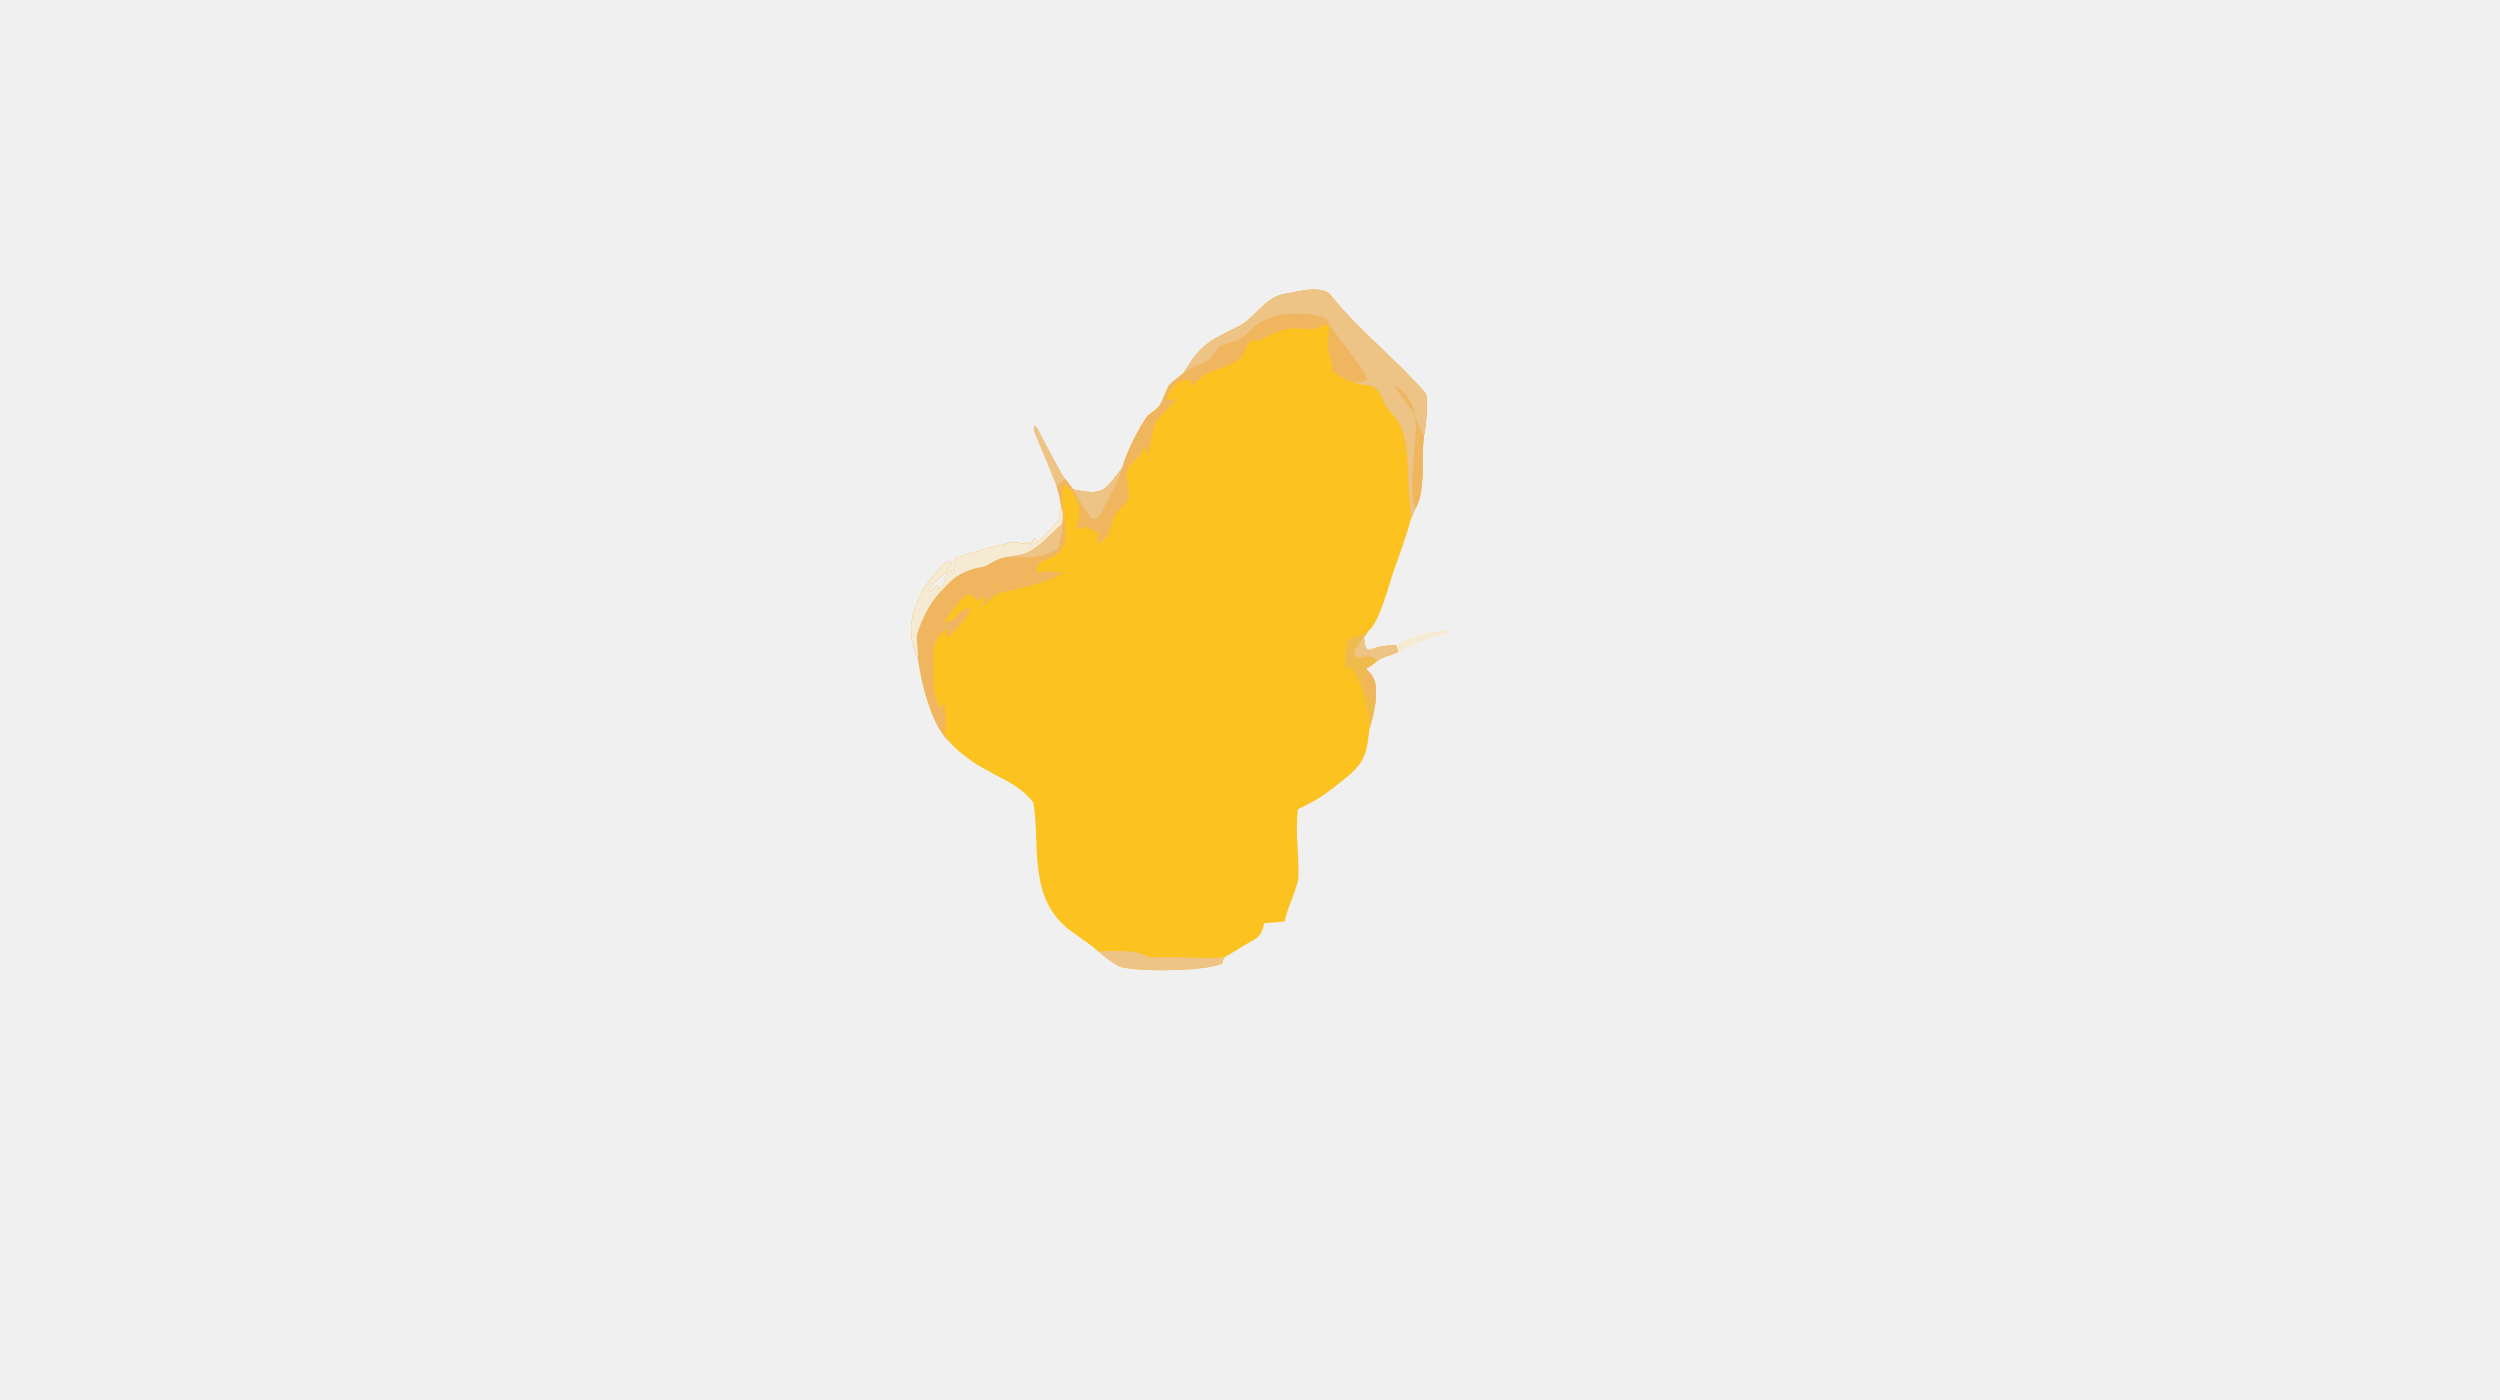
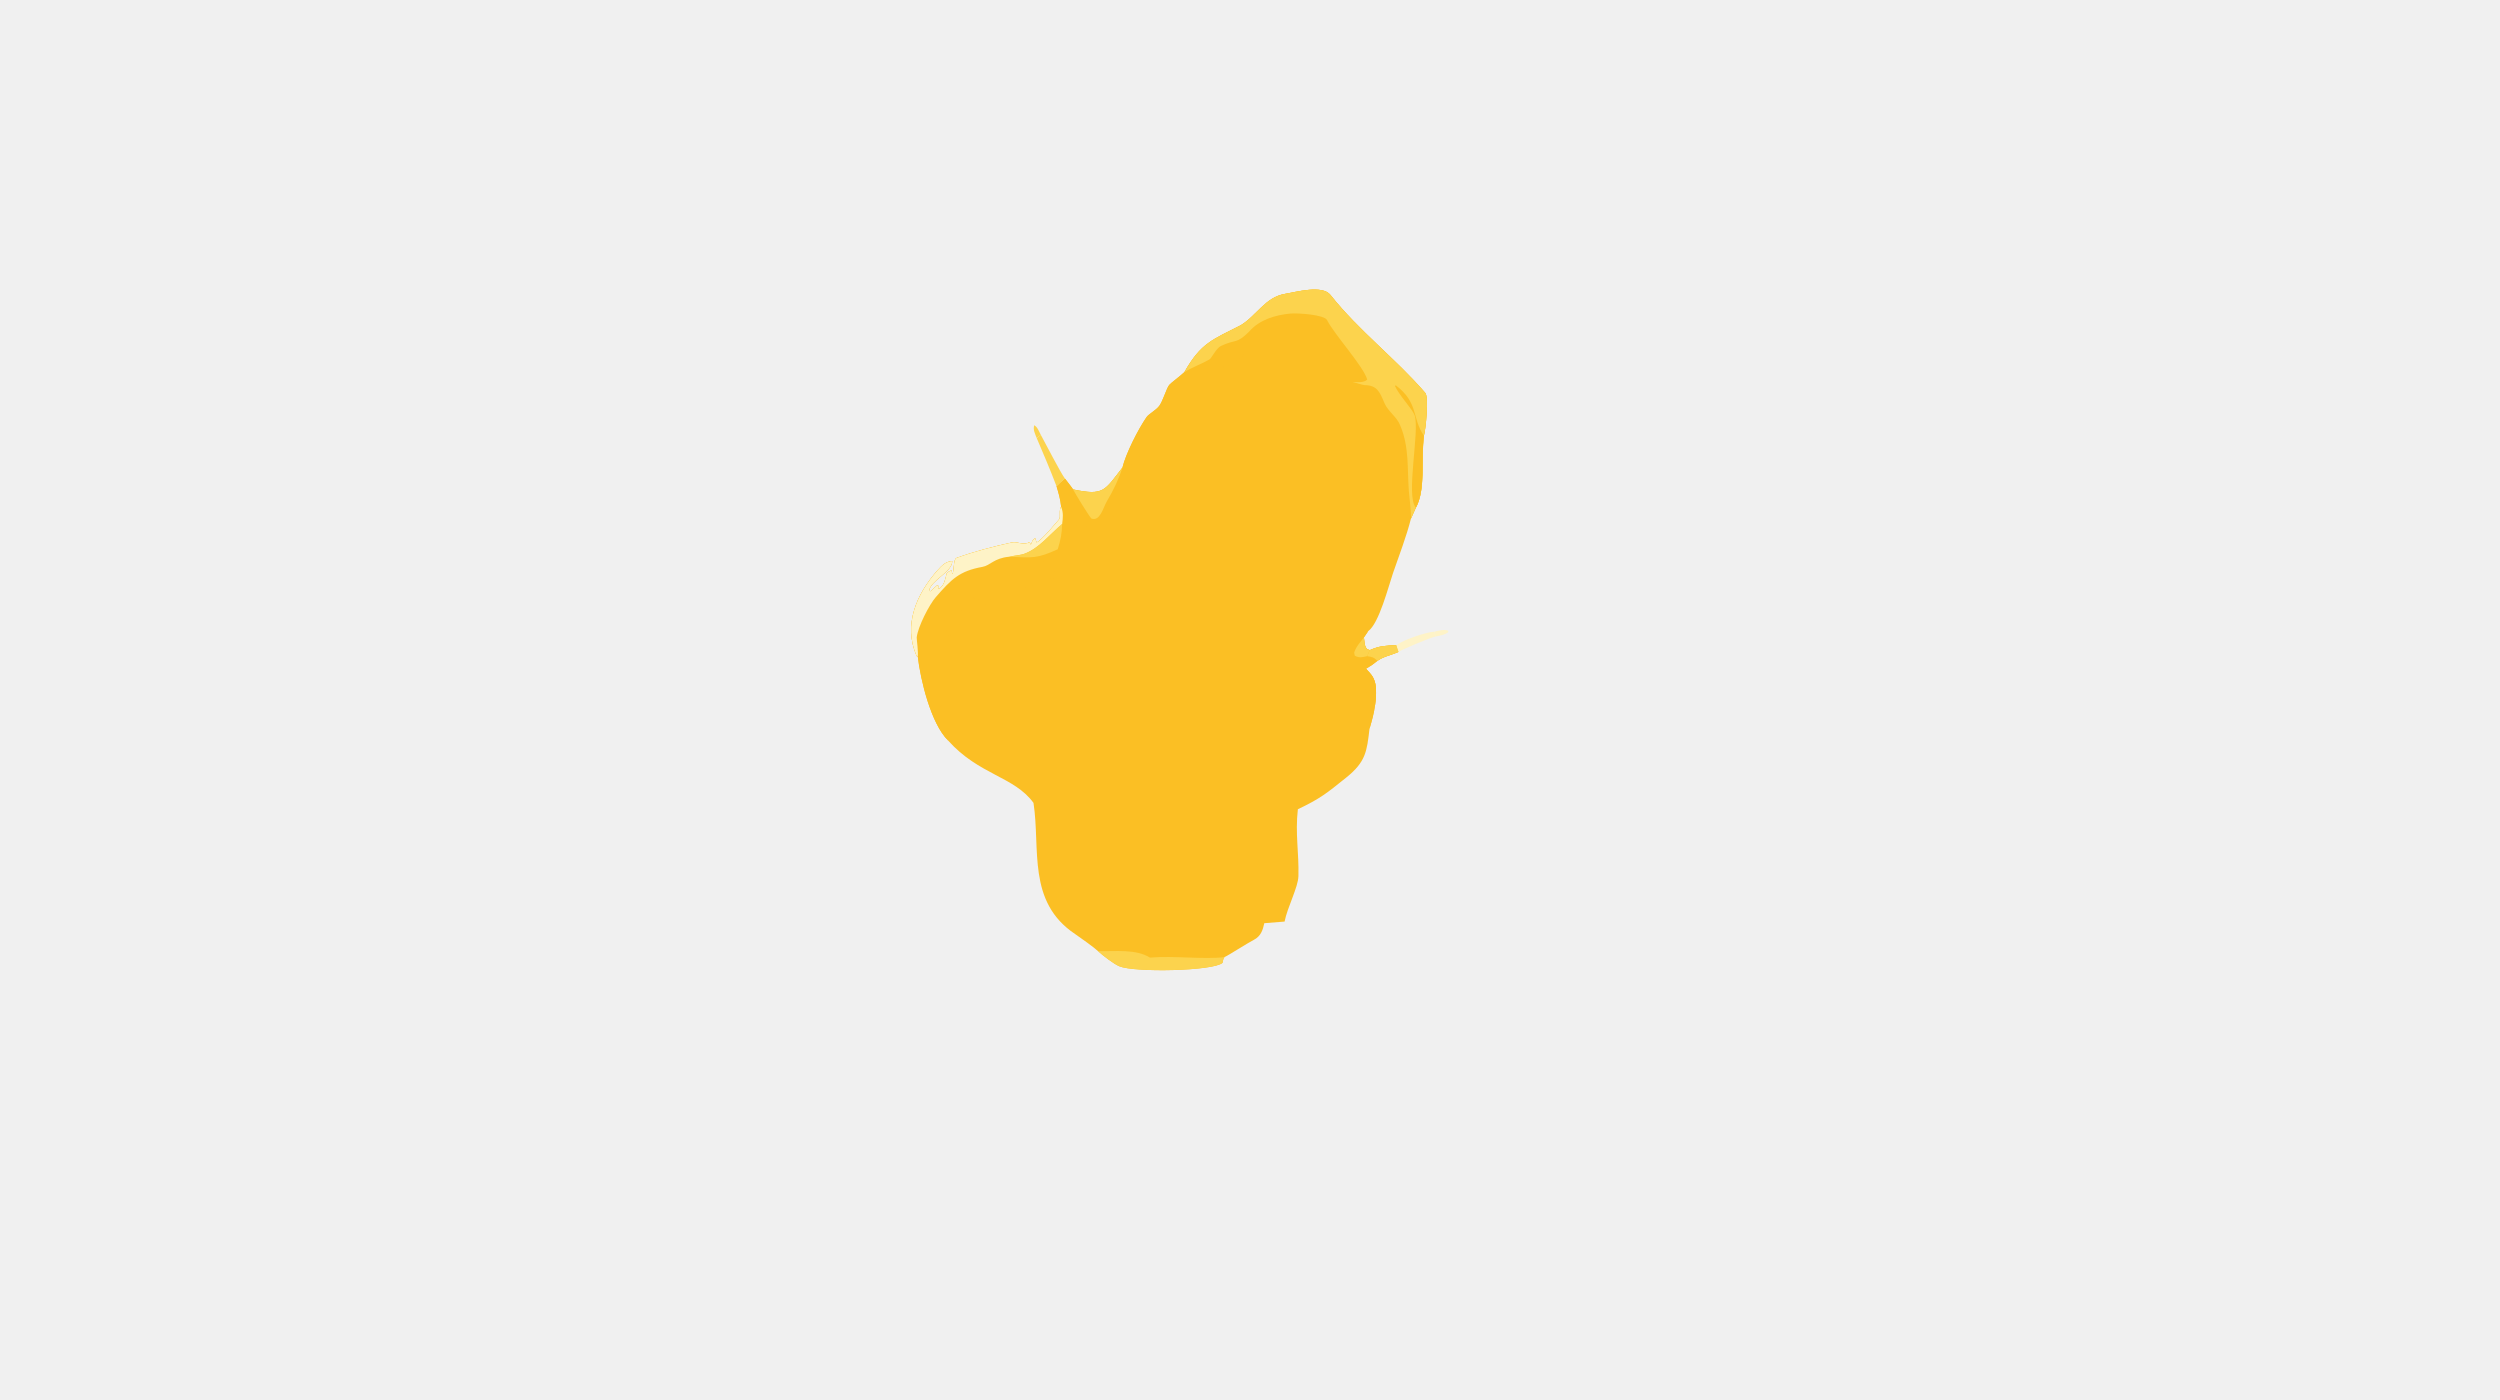
<svg xmlns="http://www.w3.org/2000/svg" width="1536" height="860" viewBox="0 0 1536 860" fill="none">
-   <g clip-path="url(#clip0_327_167)">
-     <path d="M727.706 228.61C738.008 210.489 745.07 208.695 762.277 199.857C772.057 193.988 777.397 182.594 789.457 180.569C796.312 179.417 812.415 174.868 817.425 181.211C834.862 203.298 857.58 220.413 875.707 241.456C877.912 244.021 876.007 263.867 874.852 267.693C872.985 282.305 876.082 300.605 869.902 311.923L866.91 318.568C864.217 329.383 859.53 341.45 855.885 352.047C853.125 360.082 847.282 383.111 840.622 387.765L837.99 391.653C838.462 394.885 838.155 396.514 839.865 398.795L841.62 399.437C847.883 396.67 851.085 396.804 857.932 396.324L859.29 400.495C854.64 402.597 849.878 403.352 846.3 406.032C843.54 408.272 842.317 409.105 839.25 410.903C841.695 413.532 843.405 415.071 844.538 418.433L844.687 418.873C845.857 422.4 845.445 429.29 844.867 432.999C844.072 438.738 843 442.296 841.41 447.852C839.805 461.745 839.1 468.087 827.22 477.656C815.272 487.282 811.087 490.714 797.407 497.188C795.697 512.325 798.15 523.814 797.745 538.367C797.55 545.216 790.927 557.496 789.255 566.212C785.1 566.58 780.945 566.913 776.79 567.212C775.845 571.631 774.562 575.301 770.325 577.456C766.567 579.367 754.627 587.065 752.295 588.066C751.515 589.006 751.44 590.235 751.132 591.55C745.574 596.654 697.002 597.581 687.738 593.691C684.222 592.215 677.776 587.215 674.62 584.378C672.543 582.328 663.195 575.647 660.535 573.87C630.886 554.065 639.34 521.568 634.976 493.281C623.145 477.009 601.392 476.149 582.474 454.94C572.02 444.602 565.564 417.898 563.875 403.264L563.196 403.115C554.774 383.784 563.11 365.048 576.04 350.369C578.521 347.553 581.139 344.938 585.051 344.706C585.302 351.257 571.723 356.627 570.804 362.958L571.693 363.285L575.723 359.657L576.515 359.859L576.341 361.821L577.556 361.436C580.359 358.907 580.72 355.98 581.632 352.326C582.973 351.052 582.914 351.111 584.635 350.405L585.051 352.674C586.395 351.437 585.472 343.586 587.831 342.734C598.741 338.794 610.289 335.785 621.618 333.31C625.268 332.512 628.905 335.439 632.55 333.01L633.363 334.735C634.393 332.297 634.015 332.197 635.981 330.66C636.415 331.71 636.543 332.2 636.837 333.275C639.335 332.685 648.51 321.677 650.674 319.116C651.889 317.678 650.336 313.709 651.96 311.353C651.571 307.001 650.41 302.933 649.141 298.787C650.725 297.149 652.567 295.527 654.254 293.975C655.126 295.117 658.793 299.763 659.309 300.714C678.315 304.715 678.581 301.474 689.621 287.299C691.689 278.73 699.259 263.768 704.488 256.202C705.695 254.454 710.292 251.971 712.234 249.394C714.526 246.353 716.545 238.891 718.362 236.51C719.125 235.511 725.502 230.74 727.706 228.61Z" fill="#FCC220" />
-     <path d="M727.706 228.61C738.008 210.489 745.07 208.695 762.277 199.857C772.057 193.988 777.397 182.594 789.457 180.569C796.312 179.417 812.415 174.868 817.425 181.211C834.862 203.298 857.58 220.413 875.707 241.456C877.912 244.021 876.007 263.867 874.852 267.693C872.985 282.305 876.082 300.605 869.902 311.923L866.91 318.568C867.06 314.107 865.98 306.662 865.62 301.926C864.547 287.929 865.935 274.699 860.332 261.512C858.375 256.13 852.847 252.948 850.59 247.627C847.807 241.096 846.277 236.685 838.395 236.614C837.487 236.605 832.327 235.016 831.015 234.669C826.327 233.558 822.637 230.856 818.7 228.217C818.242 221.58 816.802 218.674 815.865 212.633C815.385 209.574 817.552 204.566 816.052 200.235C814.102 199.001 814.988 199.169 812.842 199.49C806.632 204.899 797.198 200.323 789.503 202.365C783.81 203.874 778.882 206.721 773.535 209.116C771.742 209.864 770.512 209.009 768.345 209.321C765.21 212.785 763.717 219.132 761.76 220.594C756.315 224.656 746.741 226.994 740.559 229.814C738.045 230.96 734.551 235.943 731.474 237.012L732.025 233.877C730.158 232.7 725.893 234.28 723.242 234.828C721.145 237.531 717.336 241.717 716.827 244.896L717.771 245.855C719.786 245.744 720.459 245.545 722.414 245.008C722.314 246.898 713.047 254.302 710.212 259.374C706.696 265.665 706.741 277.516 704.659 279.211C704.05 277.409 703.823 276.758 703.527 274.894C701.27 276.62 701.178 279.026 700.228 279.844C687.227 291.052 694.057 292.142 693.385 306.943C680.657 320.942 686.802 313.088 680.189 329.96C678.454 331.193 675.513 333.887 674.05 334.027C674.154 331.474 674.46 330.261 675.003 327.83C672.844 326.239 669.365 324.744 666.852 323.553L662.249 325.157L661.228 324.534C664.928 313.976 663.334 305.902 654.783 298.146C649.203 299.447 656.804 325.367 654.104 333.563C649.474 347.616 635.501 340.359 637.29 352.291L637.673 352.166C641.917 350.808 644.934 350.069 649.15 352.002C651.752 351.275 651.986 350.703 654.042 351.614C641.545 358.967 626.842 361.255 613.084 364.526C610.319 365.184 605.13 372.617 602.495 372.603L602.922 372.845C602.664 369.352 605.827 371.017 604.912 367.068C603.105 367.273 602.124 368.156 600.594 369.176C598.808 367.253 597.886 365.836 595.384 365.229C590.752 365.786 583.228 377.763 580.46 381.678L580.547 382.24C589.398 380.503 587.314 375.579 594.986 373.617L595.885 374.325C595.759 378.103 585.459 389.248 582.364 391.249L581.423 390.754L581.986 386.657C573.977 391.216 573.18 397.856 573.471 406.542C573.819 416.941 572.239 424.562 577.381 434.31L578.362 434.539L579.6 431.786C581.296 433.667 580.751 444.809 580.943 448.827L579.028 448.283C580.457 450.856 581.907 452.011 582.474 454.94C572.02 444.602 565.564 417.898 563.875 403.264L563.196 403.115C554.774 383.784 563.11 365.048 576.04 350.369C578.521 347.553 581.139 344.938 585.051 344.706C585.302 351.257 571.723 356.627 570.804 362.958L571.693 363.285L575.723 359.657L576.515 359.859L576.341 361.821L577.556 361.436C580.359 358.908 580.72 355.98 581.632 352.326C582.973 351.052 582.914 351.111 584.635 350.405L585.051 352.674C586.395 351.437 585.472 343.586 587.831 342.734C598.741 338.794 610.289 335.785 621.618 333.31C625.268 332.512 628.905 335.439 632.55 333.01L633.363 334.735C634.393 332.297 634.015 332.197 635.981 330.66C636.415 331.71 636.543 332.2 636.837 333.275C639.335 332.685 648.51 321.677 650.674 319.116C651.889 317.678 650.336 313.709 651.96 311.353C651.571 307.001 650.41 302.933 649.141 298.787C650.725 297.149 652.567 295.527 654.254 293.975C655.126 295.117 658.793 299.763 659.309 300.714C678.315 304.716 678.581 301.474 689.621 287.299C691.689 278.73 699.259 263.768 704.488 256.202C705.695 254.454 710.292 251.971 712.234 249.394C714.526 246.353 716.545 238.891 718.362 236.51C719.125 235.511 725.502 230.74 727.706 228.61Z" fill="#EFB65F" />
-     <path d="M727.706 228.61C738.008 210.489 745.07 208.695 762.278 199.857C772.058 193.988 777.398 182.594 789.458 180.569C796.313 179.417 812.415 174.868 817.425 181.211C834.863 203.298 857.58 220.413 875.708 241.456C877.913 244.021 876.008 263.867 874.853 267.693C872.985 282.305 876.083 300.605 869.903 311.923L866.91 318.568C867.06 314.107 865.98 306.662 865.62 301.926C864.548 287.929 865.935 274.699 860.333 261.512C858.375 256.13 852.848 252.948 850.59 247.627C847.808 241.096 846.278 236.685 838.395 236.614C837.488 236.605 832.328 235.016 831.015 234.669C833.903 234.775 837.93 235.329 840.015 233.174C837.84 225.229 819.495 205.11 815.37 196.685C813.728 193.333 797.28 192.221 792.728 192.661C783.885 193.517 773.903 196.252 767.453 203.748C759.458 211.681 759.503 208.099 750.045 212.616C747.352 213.901 744.281 220.139 743.172 220.783C738.414 223.547 732.581 225.606 727.706 228.61Z" fill="#EDC386" />
-     <path d="M869.902 311.923C863.497 304.755 872.415 264.704 869.145 255.18C867.81 251.281 860.04 243.501 857.062 237.205L857.543 236.719C871.778 247.531 867.36 256.847 874.852 267.693C872.985 282.305 876.082 300.605 869.902 311.923Z" fill="#EFB65F" />
-     <path d="M651.96 311.353C653.428 315.074 653.092 317.998 652.582 321.951C644.991 328.319 638.524 336.786 629.618 340.157C626.91 341.182 622.738 341.385 619.986 342.056C610.579 342.954 608.549 347.4 603.58 348.296C589.387 350.853 584.557 355.887 575.014 366.804C570.954 371.45 563.989 384.972 563.223 391.608C563.279 394.054 564.219 399.738 563.875 403.264L563.196 403.115C554.774 383.784 563.11 365.048 576.04 350.369C578.521 347.553 581.139 344.938 585.051 344.706C585.302 351.257 571.723 356.627 570.804 362.958L571.693 363.285L575.723 359.657L576.515 359.859L576.341 361.821L577.556 361.436C580.359 358.907 580.72 355.98 581.632 352.326C582.973 351.052 582.914 351.111 584.635 350.405L585.051 352.674C586.395 351.437 585.472 343.586 587.831 342.734C598.741 338.794 610.289 335.785 621.618 333.31C625.268 332.512 628.905 335.439 632.55 333.01L633.363 334.735C634.393 332.297 634.015 332.196 635.981 330.66C636.415 331.71 636.543 332.2 636.837 333.275C639.335 332.685 648.51 321.677 650.674 319.116C651.889 317.678 650.336 313.709 651.96 311.353Z" fill="#F5EBD3" />
-     <path d="M689.621 287.299C687.165 294.94 684.061 301.17 680.022 308.065C677.773 311.902 675.907 320.541 670.558 318.595C668.948 316.935 660.556 303.211 659.309 300.714C678.315 304.716 678.581 301.474 689.621 287.299Z" fill="#EDC386" />
-     <path d="M619.986 342.057C622.738 341.386 626.91 341.183 629.618 340.158C638.524 336.787 644.991 328.319 652.583 321.952C652.431 327.942 651.645 331.723 649.881 337.463C636.989 343.352 634.369 342.663 619.986 342.057Z" fill="#EDC386" />
-     <path d="M828.113 392.752C832.245 391.452 837.158 390.23 840.623 387.766L837.99 391.654C838.463 394.886 838.155 396.515 839.865 398.796L841.62 399.437C847.883 396.67 851.085 396.805 857.933 396.324L859.29 400.495C854.64 402.597 849.878 403.353 846.3 406.033C843.54 408.272 842.318 409.106 839.25 410.903C841.695 413.533 843.405 415.072 844.538 418.434L844.688 418.873C845.858 422.4 845.445 429.291 844.868 432.999C844.073 438.738 843 442.297 841.41 447.852C841.883 437.602 836.355 419.365 830.79 410.671C829.118 410.59 828.848 410.581 827.243 410.121C825.21 406.548 827.423 397.103 828.113 392.752Z" fill="#F0BB4E" />
-     <path d="M857.932 396.324L859.29 400.495C854.64 402.597 849.877 403.353 846.3 406.032C843.922 403.719 843.202 403.723 839.985 403.14C840.472 401.898 841.065 400.658 841.62 399.437C847.882 396.67 851.085 396.805 857.932 396.324Z" fill="#EDC386" />
-     <path d="M839.25 410.903C841.695 413.533 843.405 415.072 844.538 418.434L844.687 418.873C845.857 422.4 845.445 429.291 844.867 432.999C838.612 425.727 837.547 420.346 839.25 410.903Z" fill="#EFB65F" />
-     <path d="M837.99 391.654C838.462 394.886 838.155 396.515 839.865 398.796L841.62 399.438C841.065 400.658 840.472 401.899 839.985 403.141C836.707 403.878 835.11 404.332 832.372 402.852L832.012 400.985C832.98 397.556 835.755 394.511 837.99 391.654Z" fill="#EDC386" />
-     <path d="M674.621 584.379C685.509 584.6 697.919 582.96 706.526 588.356C721.347 587.105 739.316 589.572 752.295 588.067C751.515 589.007 751.44 590.236 751.133 591.551C745.574 596.655 697.002 597.582 687.738 593.692C684.222 592.216 677.777 587.216 674.621 584.379Z" fill="#EDC386" />
-     <path d="M639.451 267.138C642.632 272.861 651.284 289.916 654.254 293.975C652.568 295.527 650.726 297.15 649.141 298.787C645.219 288.473 641.249 279.288 636.943 269.137L639.451 267.138Z" fill="#EDC386" />
-     <path d="M881.348 388.08L881.873 391.114C878.123 391.964 862.733 398.495 859.29 400.495L857.933 396.324C862.493 393.081 875.37 388.559 881.348 388.08Z" fill="#F5EBD3" />
-     <path d="M881.348 388.08C884.31 387.439 886.973 386.513 889.785 387.492L889.77 388.433C887.453 390.167 884.73 390.493 881.873 391.115L881.348 388.08Z" fill="#F5EBD3" />
-     <path d="M636.943 269.137C635.852 266.276 634.606 264.075 635.418 261.264C637.376 262.301 638.351 265.001 639.451 267.137L636.943 269.137Z" fill="#EDC386" />
+   <g>
+     <g clip-path="url(#clip-e03)">
+       <path d="M727.706 228.61C738.008 210.489 745.07 208.695 762.277 199.857C772.057 193.988 777.397 182.594 789.457 180.569C796.312 179.417 812.415 174.868 817.425 181.211C834.862 203.298 857.58 220.413 875.707 241.456C877.912 244.021 876.007 263.867 874.852 267.693C872.985 282.305 876.082 300.605 869.902 311.923L866.91 318.568C864.217 329.383 859.53 341.45 855.885 352.047C853.125 360.082 847.282 383.111 840.622 387.765L837.99 391.653C838.462 394.885 838.155 396.514 839.865 398.795L841.62 399.437C847.883 396.67 851.085 396.804 857.932 396.324L859.29 400.495C854.64 402.597 849.878 403.352 846.3 406.032C843.54 408.272 842.317 409.105 839.25 410.903C841.695 413.532 843.405 415.071 844.538 418.433L844.687 418.873C845.857 422.4 845.445 429.29 844.867 432.999C844.072 438.738 843 442.296 841.41 447.852C839.805 461.745 839.1 468.087 827.22 477.656C815.272 487.282 811.087 490.714 797.407 497.188C795.697 512.325 798.15 523.814 797.745 538.367C797.55 545.216 790.927 557.496 789.255 566.212C785.1 566.58 780.945 566.913 776.79 567.212C775.845 571.631 774.562 575.301 770.325 577.456C766.567 579.367 754.627 587.065 752.295 588.066C751.515 589.006 751.44 590.235 751.132 591.55C745.574 596.654 697.002 597.581 687.738 593.691C684.222 592.215 677.776 587.215 674.62 584.378C672.543 582.328 663.195 575.647 660.535 573.87C630.886 554.065 639.34 521.568 634.976 493.281C623.145 477.009 601.392 476.149 582.474 454.94C572.02 444.602 565.564 417.898 563.875 403.264L563.196 403.115C554.774 383.784 563.11 365.048 576.04 350.369C578.521 347.553 581.139 344.938 585.051 344.706C585.302 351.257 571.723 356.627 570.804 362.958L571.693 363.285L575.723 359.657L576.515 359.859L576.341 361.821L577.556 361.436C580.359 358.907 580.72 355.98 581.632 352.326C582.973 351.052 582.914 351.111 584.635 350.405L585.051 352.674C586.395 351.437 585.472 343.586 587.831 342.734C598.741 338.794 610.289 335.785 621.618 333.31C625.268 332.512 628.905 335.439 632.55 333.01L633.363 334.735C634.393 332.297 634.015 332.197 635.981 330.66C636.415 331.71 636.543 332.2 636.837 333.275C639.335 332.685 648.51 321.677 650.674 319.116C651.889 317.678 650.336 313.709 651.96 311.353C651.571 307.001 650.41 302.933 649.141 298.787C650.725 297.149 652.567 295.527 654.254 293.975C655.126 295.117 658.793 299.763 659.309 300.714C678.315 304.715 678.581 301.474 689.621 287.299C691.689 278.73 699.259 263.768 704.488 256.202C705.695 254.454 710.292 251.971 712.234 249.394C714.526 246.353 716.545 238.891 718.362 236.51C719.125 235.511 725.502 230.74 727.706 228.61Z" fill="#FBBF24" />
+       <path d="M727.706 228.61C738.008 210.489 745.07 208.695 762.277 199.857C772.057 193.988 777.397 182.594 789.457 180.569C796.312 179.417 812.415 174.868 817.425 181.211C834.862 203.298 857.58 220.413 875.707 241.456C877.912 244.021 876.007 263.867 874.852 267.693C872.985 282.305 876.082 300.605 869.902 311.923L866.91 318.568C867.06 314.107 865.98 306.662 865.62 301.926C864.547 287.929 865.935 274.699 860.332 261.512C858.375 256.13 852.847 252.948 850.59 247.627C847.807 241.096 846.277 236.685 838.395 236.614C837.487 236.605 832.327 235.016 831.015 234.669C826.327 233.558 822.637 230.856 818.7 228.217C818.242 221.58 816.802 218.674 815.865 212.633C815.385 209.574 817.552 204.566 816.052 200.235C814.102 199.001 814.988 199.169 812.842 199.49C806.632 204.899 797.198 200.323 789.503 202.365C783.81 203.874 778.882 206.721 773.535 209.116C771.742 209.864 770.512 209.009 768.345 209.321C765.21 212.785 763.717 219.132 761.76 220.594C756.315 224.656 746.741 226.994 740.559 229.814C738.045 230.96 734.551 235.943 731.474 237.012L732.025 233.877C730.158 232.7 725.893 234.28 723.242 234.828C721.145 237.531 717.336 241.717 716.827 244.896L717.771 245.855C719.786 245.744 720.459 245.545 722.414 245.008C722.314 246.898 713.047 254.302 710.212 259.374C706.696 265.665 706.741 277.516 704.659 279.211C704.05 277.409 703.823 276.758 703.527 274.894C701.27 276.62 701.178 279.026 700.228 279.844C687.227 291.052 694.057 292.142 693.385 306.943C680.657 320.942 686.802 313.088 680.189 329.96C678.454 331.193 675.513 333.887 674.05 334.027C674.154 331.474 674.46 330.261 675.003 327.83C672.844 326.239 669.365 324.744 666.852 323.553L662.249 325.157L661.228 324.534C664.928 313.976 663.334 305.902 654.783 298.146C649.203 299.447 656.804 325.367 654.104 333.563C649.474 347.616 635.501 340.359 637.29 352.291L637.673 352.166C641.917 350.808 644.934 350.069 649.15 352.002C651.752 351.275 651.986 350.703 654.042 351.614C641.545 358.967 626.842 361.255 613.084 364.526C610.319 365.184 605.13 372.617 602.495 372.603L602.922 372.845C602.664 369.352 605.827 371.017 604.912 367.068C603.105 367.273 602.124 368.156 600.594 369.176C598.808 367.253 597.886 365.836 595.384 365.229C590.752 365.786 583.228 377.763 580.46 381.678L580.547 382.24C589.398 380.503 587.314 375.579 594.986 373.617L595.885 374.325C595.759 378.103 585.459 389.248 582.364 391.249L581.423 390.754L581.986 386.657C573.977 391.216 573.18 397.856 573.471 406.542C573.819 416.941 572.239 424.562 577.381 434.31L578.362 434.539L579.6 431.786C581.296 433.667 580.751 444.809 580.943 448.827L579.028 448.283C580.457 450.856 581.907 452.011 582.474 454.94C572.02 444.602 565.564 417.898 563.875 403.264L563.196 403.115C554.774 383.784 563.11 365.048 576.04 350.369C578.521 347.553 581.139 344.938 585.051 344.706C585.302 351.257 571.723 356.627 570.804 362.958L571.693 363.285L575.723 359.657L576.515 359.859L576.341 361.821L577.556 361.436C580.359 358.908 580.72 355.98 581.632 352.326C582.973 351.052 582.914 351.111 584.635 350.405L585.051 352.674C586.395 351.437 585.472 343.586 587.831 342.734C598.741 338.794 610.289 335.785 621.618 333.31C625.268 332.512 628.905 335.439 632.55 333.01L633.363 334.735C634.393 332.297 634.015 332.197 635.981 330.66C636.415 331.71 636.543 332.2 636.837 333.275C639.335 332.685 648.51 321.677 650.674 319.116C651.889 317.678 650.336 313.709 651.96 311.353C651.571 307.001 650.41 302.933 649.141 298.787C650.725 297.149 652.567 295.527 654.254 293.975C655.126 295.117 658.793 299.763 659.309 300.714C678.315 304.716 678.581 301.474 689.621 287.299C691.689 278.73 699.259 263.768 704.488 256.202C705.695 254.454 710.292 251.971 712.234 249.394C714.526 246.353 716.545 238.891 718.362 236.51C719.125 235.511 725.502 230.74 727.706 228.61Z" fill="#FBBF24" />
+       <path d="M727.706 228.61C738.008 210.489 745.07 208.695 762.278 199.857C772.058 193.988 777.398 182.594 789.458 180.569C796.313 179.417 812.415 174.868 817.425 181.211C834.863 203.298 857.58 220.413 875.708 241.456C877.913 244.021 876.008 263.867 874.853 267.693C872.985 282.305 876.083 300.605 869.903 311.923L866.91 318.568C867.06 314.107 865.98 306.662 865.62 301.926C864.548 287.929 865.935 274.699 860.333 261.512C858.375 256.13 852.848 252.948 850.59 247.627C847.808 241.096 846.278 236.685 838.395 236.614C837.488 236.605 832.328 235.016 831.015 234.669C833.903 234.775 837.93 235.329 840.015 233.174C837.84 225.229 819.495 205.11 815.37 196.685C813.728 193.333 797.28 192.221 792.728 192.661C783.885 193.517 773.903 196.252 767.453 203.748C759.458 211.681 759.503 208.099 750.045 212.616C747.352 213.901 744.281 220.139 743.172 220.783C738.414 223.547 732.581 225.606 727.706 228.61Z" fill="#FCD34D" />
+       <path d="M869.902 311.923C863.497 304.755 872.415 264.704 869.145 255.18C867.81 251.281 860.04 243.501 857.062 237.205L857.543 236.719C871.778 247.531 867.36 256.847 874.852 267.693C872.985 282.305 876.082 300.605 869.902 311.923Z" fill="#FBBF24" />
+       <path d="M651.96 311.353C653.428 315.074 653.092 317.998 652.582 321.951C644.991 328.319 638.524 336.786 629.618 340.157C626.91 341.182 622.738 341.385 619.986 342.056C610.579 342.954 608.549 347.4 603.58 348.296C589.387 350.853 584.557 355.887 575.014 366.804C570.954 371.45 563.989 384.972 563.223 391.608C563.279 394.054 564.219 399.738 563.875 403.264L563.196 403.115C554.774 383.784 563.11 365.048 576.04 350.369C578.521 347.553 581.139 344.938 585.051 344.706C585.302 351.257 571.723 356.627 570.804 362.958L571.693 363.285L575.723 359.657L576.515 359.859L576.341 361.821L577.556 361.436C580.359 358.907 580.72 355.98 581.632 352.326C582.973 351.052 582.914 351.111 584.635 350.405L585.051 352.674C586.395 351.437 585.472 343.586 587.831 342.734C598.741 338.794 610.289 335.785 621.618 333.31C625.268 332.512 628.905 335.439 632.55 333.01L633.363 334.735C634.393 332.297 634.015 332.196 635.981 330.66C636.415 331.71 636.543 332.2 636.837 333.275C639.335 332.685 648.51 321.677 650.674 319.116C651.889 317.678 650.336 313.709 651.96 311.353Z" fill="#FEF3C7" />
+       <path d="M689.621 287.299C687.165 294.94 684.061 301.17 680.022 308.065C677.773 311.902 675.907 320.541 670.558 318.595C668.948 316.935 660.556 303.211 659.309 300.714C678.315 304.716 678.581 301.474 689.621 287.299Z" fill="#FCD34D" />
+       <path d="M619.986 342.057C622.738 341.386 626.91 341.183 629.618 340.158C638.524 336.787 644.991 328.319 652.583 321.952C652.431 327.942 651.645 331.723 649.881 337.463C636.989 343.352 634.369 342.663 619.986 342.057Z" fill="#FCD34D" />
+       <path d="M828.113 392.752C832.245 391.452 837.158 390.23 840.623 387.766L837.99 391.654C838.463 394.886 838.155 396.515 839.865 398.796L841.62 399.437C847.883 396.67 851.085 396.805 857.933 396.324L859.29 400.495C854.64 402.597 849.878 403.353 846.3 406.033C843.54 408.272 842.318 409.106 839.25 410.903C841.695 413.533 843.405 415.072 844.538 418.434L844.688 418.873C845.858 422.4 845.445 429.291 844.868 432.999C844.073 438.738 843 442.297 841.41 447.852C841.883 437.602 836.355 419.365 830.79 410.671C829.118 410.59 828.848 410.581 827.243 410.121C825.21 406.548 827.423 397.103 828.113 392.752Z" fill="#FBBF24" />
+       <path d="M857.932 396.324L859.29 400.495C854.64 402.597 849.877 403.353 846.3 406.032C843.922 403.719 843.202 403.723 839.985 403.14C840.472 401.898 841.065 400.658 841.62 399.437C847.882 396.67 851.085 396.805 857.932 396.324Z" fill="#FCD34D" />
+       <path d="M839.25 410.903C841.695 413.533 843.405 415.072 844.538 418.434L844.687 418.873C845.857 422.4 845.445 429.291 844.867 432.999C838.612 425.727 837.547 420.346 839.25 410.903Z" fill="#FBBF24" />
+       <path d="M837.99 391.654C838.462 394.886 838.155 396.515 839.865 398.796L841.62 399.438C841.065 400.658 840.472 401.899 839.985 403.141C836.707 403.878 835.11 404.332 832.372 402.852L832.012 400.985C832.98 397.556 835.755 394.511 837.99 391.654Z" fill="#FCD34D" />
+       <path d="M674.621 584.379C685.509 584.6 697.919 582.96 706.526 588.356C721.347 587.105 739.316 589.572 752.295 588.067C751.515 589.007 751.44 590.236 751.133 591.551C745.574 596.655 697.002 597.582 687.738 593.692C684.222 592.216 677.777 587.216 674.621 584.379Z" fill="#FCD34D" />
+       <path d="M639.451 267.138C642.632 272.861 651.284 289.916 654.254 293.975C652.568 295.527 650.726 297.15 649.141 298.787C645.219 288.473 641.249 279.288 636.943 269.137L639.451 267.138Z" fill="#FCD34D" />
+       <path d="M881.348 388.08L881.873 391.114C878.123 391.964 862.733 398.495 859.29 400.495L857.933 396.324C862.493 393.081 875.37 388.559 881.348 388.08Z" fill="#FEF3C7" />
+       <path d="M881.348 388.08C884.31 387.439 886.973 386.513 889.785 387.492L889.77 388.433C887.453 390.167 884.73 390.493 881.873 391.115L881.348 388.08Z" fill="#FEF3C7" />
+       <path d="M636.943 269.137C635.852 266.276 634.606 264.075 635.418 261.264C637.376 262.301 638.351 265.001 639.451 267.137L636.943 269.137Z" fill="#FCD34D" />
+     </g>
  </g>
  <defs>
-     <clipPath id="clip0_327_167">
+     <clipPath id="clip-e03">
      <rect width="1536" height="860" fill="white" />
    </clipPath>
  </defs>
</svg>
